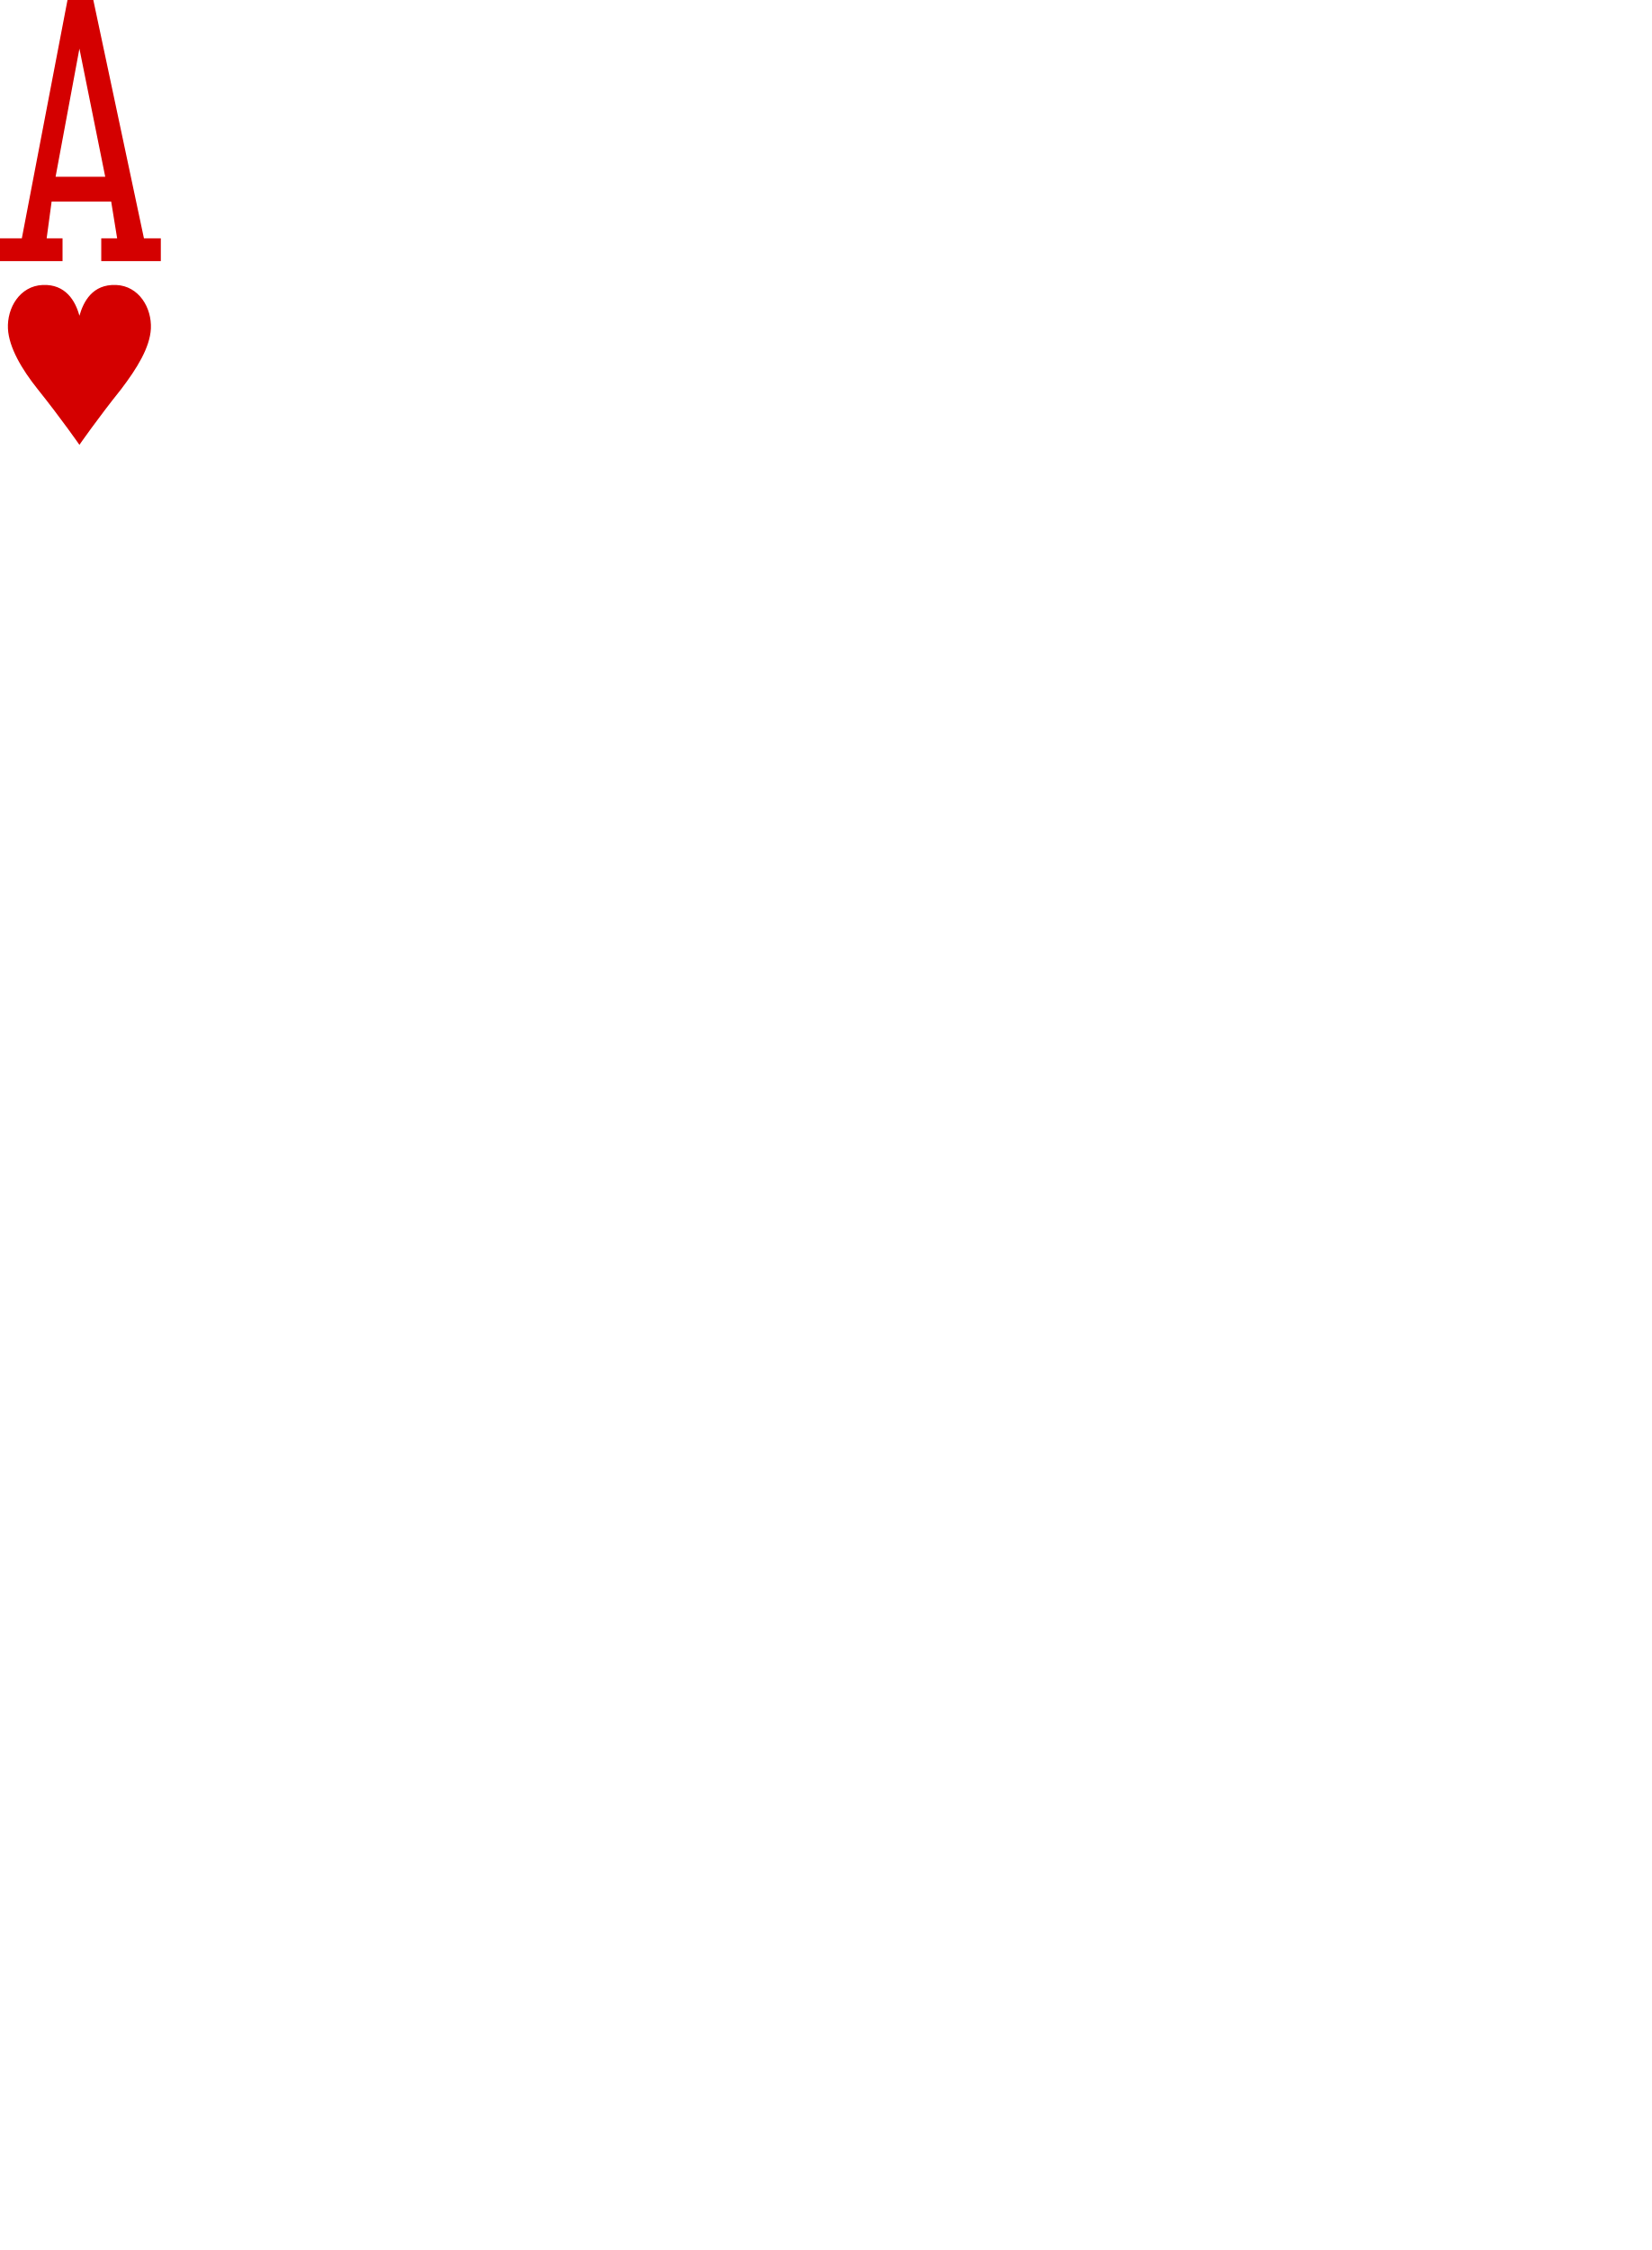
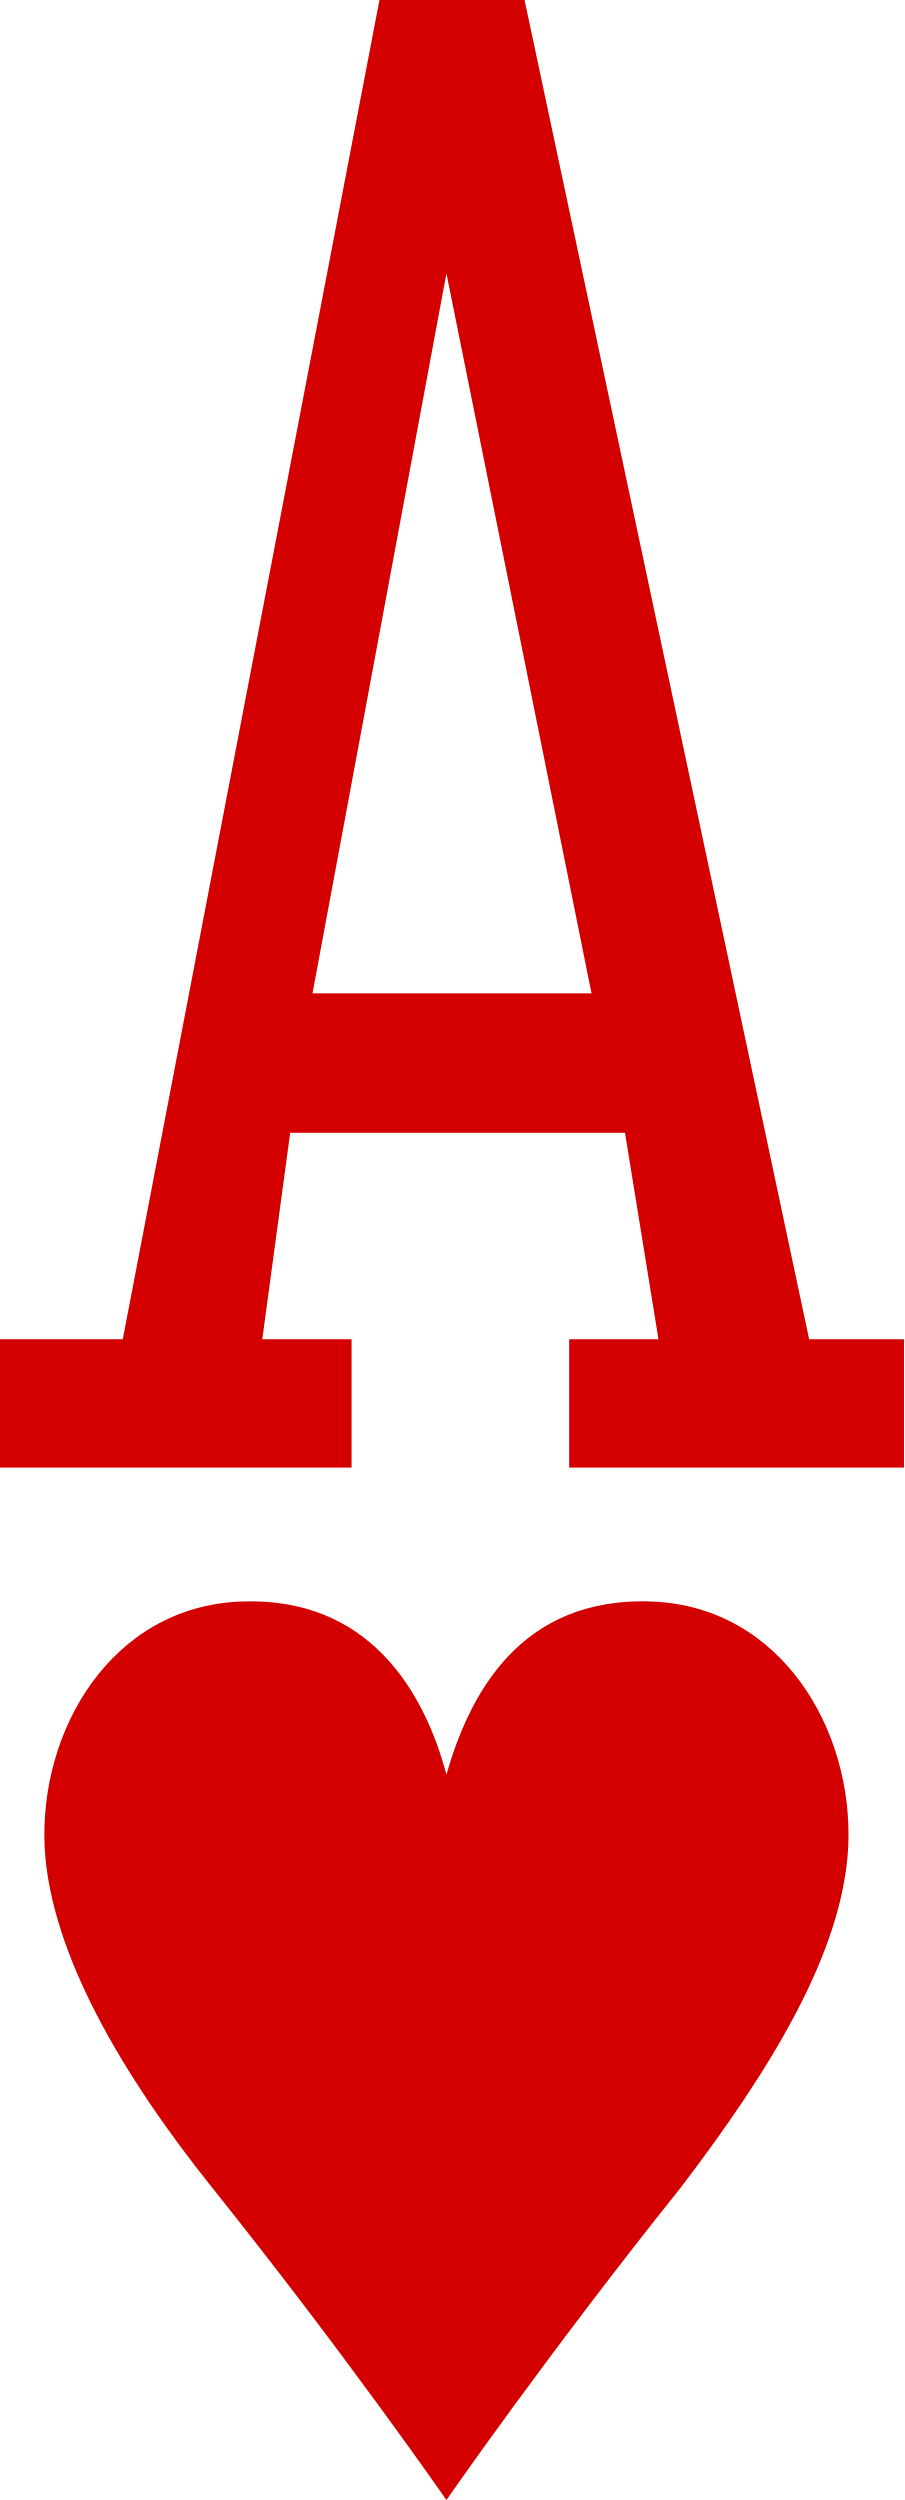
- <svg xmlns="http://www.w3.org/2000/svg" version="1.1" id="Layer_1" x="0px" y="0px" viewBox="0 0 166.4 226.6" style="enable-background:new 0 0 166.4 226.6;" xml:space="preserve">
+ <svg xmlns="http://www.w3.org/2000/svg" version="1.1" x="0px" y="0px" width="16.2px" height="44.8px" viewBox="0 0 16.2 44.8" style="enable-background:new 0 0 16.2 44.8;" xml:space="preserve">
  <style type="text/css">
	.st0{fill:#D40000;}
</style>
-   <g id="g9684-3-0_1_" transform="translate(439.3859,-1064)">
- </g>
-   <g id="g9690-5-6_1_" transform="translate(465.9774,-1083.906)">
- </g>
-   <path id="path9698-0-0_1_" class="st0" d="M8,44.8c0,0-1.8-2.6-4.2-5.6c-1.6-2-2.9-4.2-3-6.1C0.7,31,2,28.8,4.3,28.7  s3.3,1.6,3.7,3.1c0.4-1.4,1.3-3.2,3.7-3.1c2.3,0.1,3.6,2.3,3.5,4.4c-0.1,1.9-1.4,4-3,6.1C9.8,42.2,8,44.8,8,44.8z" />
-   <path id="path41-87-8-3-9_1_" class="st0" d="M0,26.3V24h2.2L6.8,0h2.6l5.1,24h1.7v2.3h-6V24h1.6l-0.6-3.7h-6L4.7,24h1.6v2.3H0  L0,26.3z M10.6,17.8L8,4.9L5.6,17.8H10.6z" />
+   <defs>
+ </defs>
+   <path id="path9698-0-0_2_" class="st0" d="M8,44.8c0,0-1.8-2.6-4.2-5.6c-1.6-2-2.9-4.2-3-6.1C0.7,31,2,28.8,4.3,28.7  s3.3,1.6,3.7,3.1c0.4-1.4,1.3-3.2,3.7-3.1c2.3,0.1,3.6,2.3,3.5,4.4c-0.1,1.9-1.4,4-3,6.1C9.8,42.2,8,44.8,8,44.8z" />
+   <path id="path41-87-8-3-9_2_" class="st0" d="M0,26.3V24h2.2L6.8,0h2.6l5.1,24h1.7v2.3h-6V24h1.6l-0.6-3.7h-6L4.7,24h1.6v2.3H0  L0,26.3z M10.6,17.8L8,4.9L5.6,17.8H10.6z" />
</svg>
